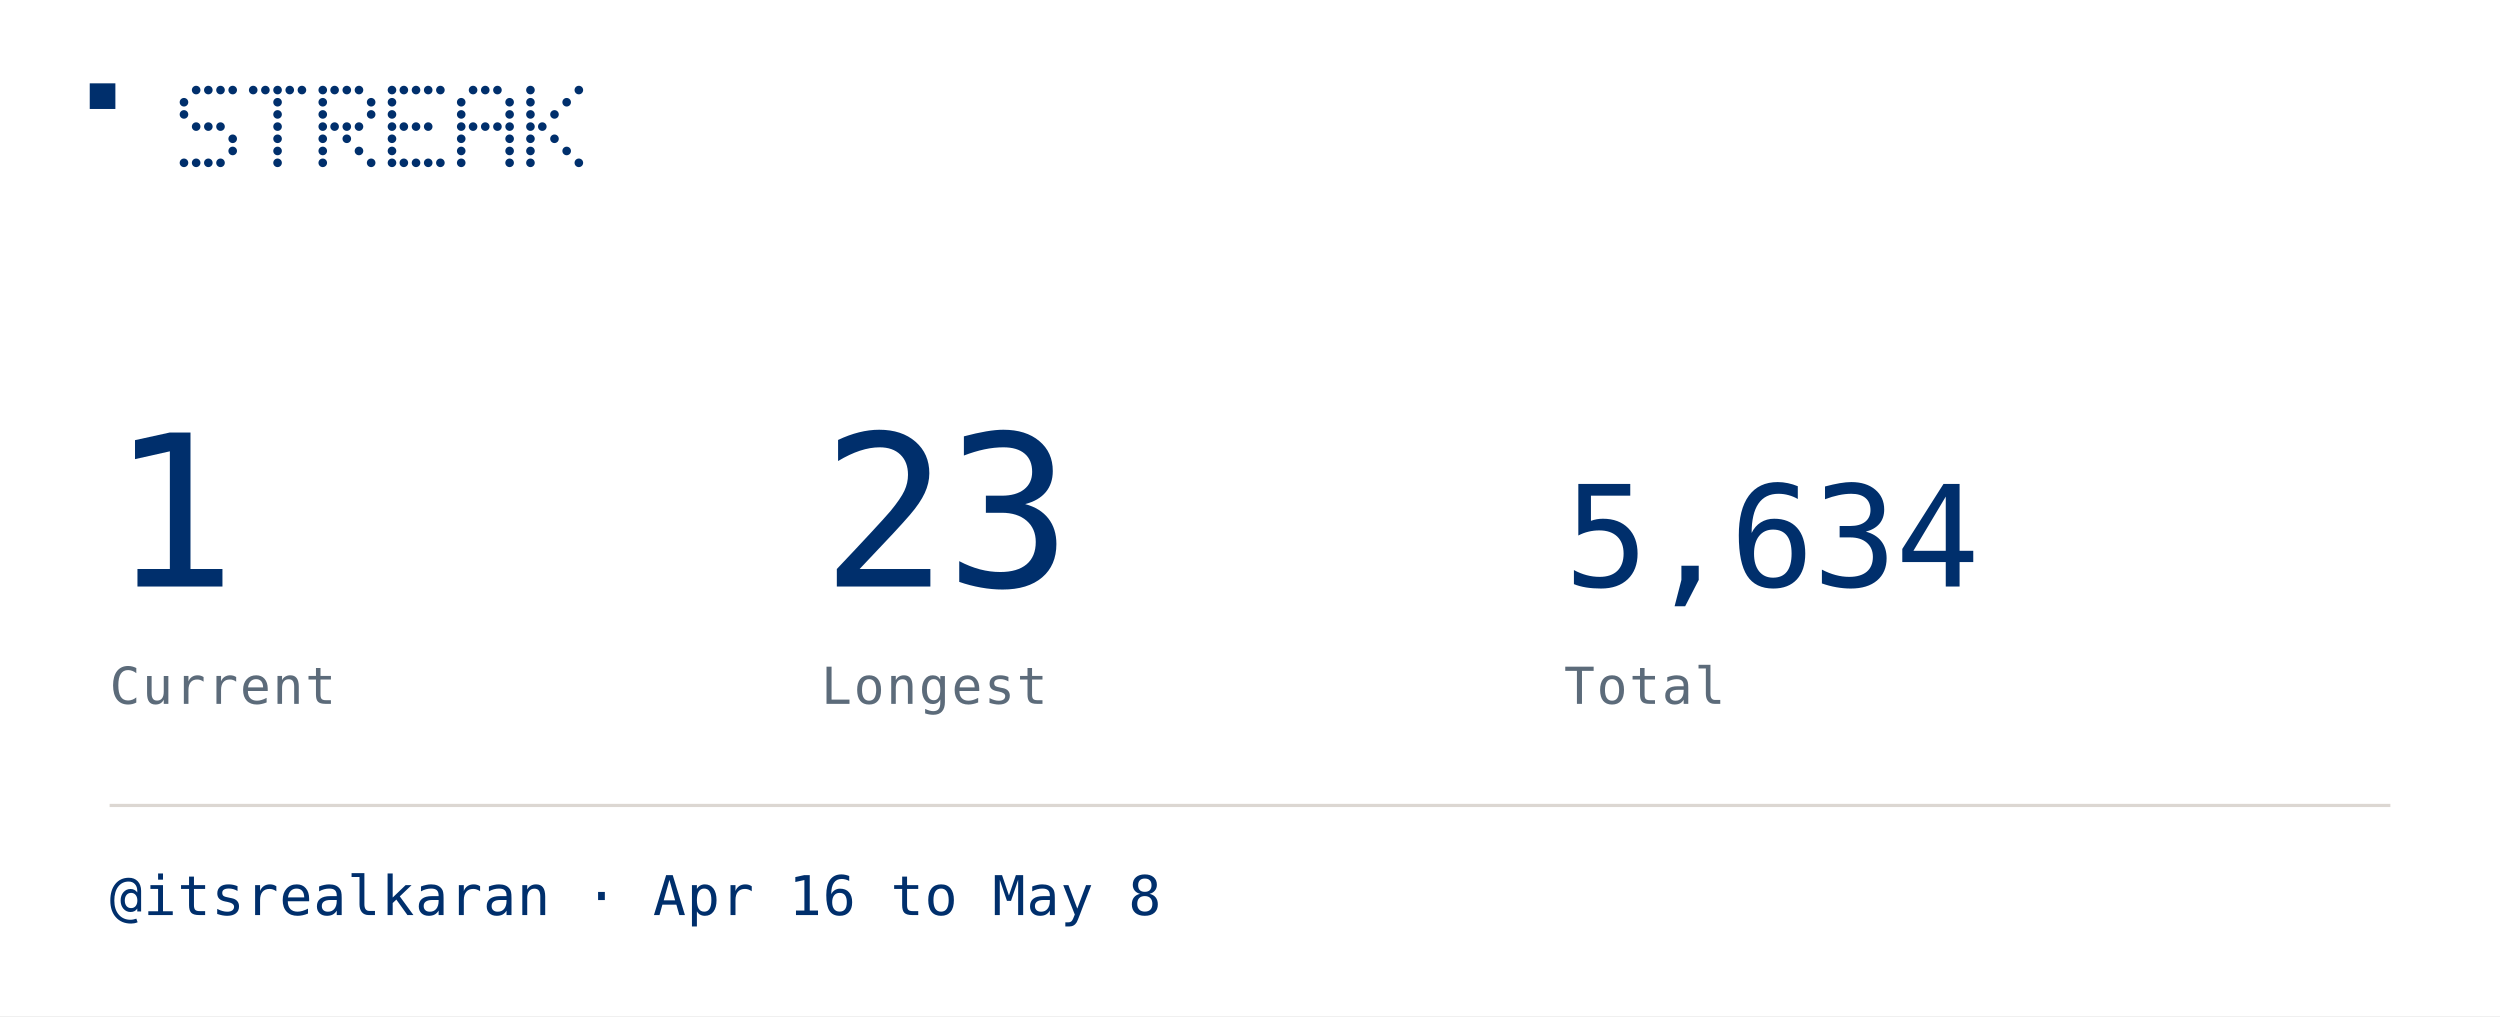
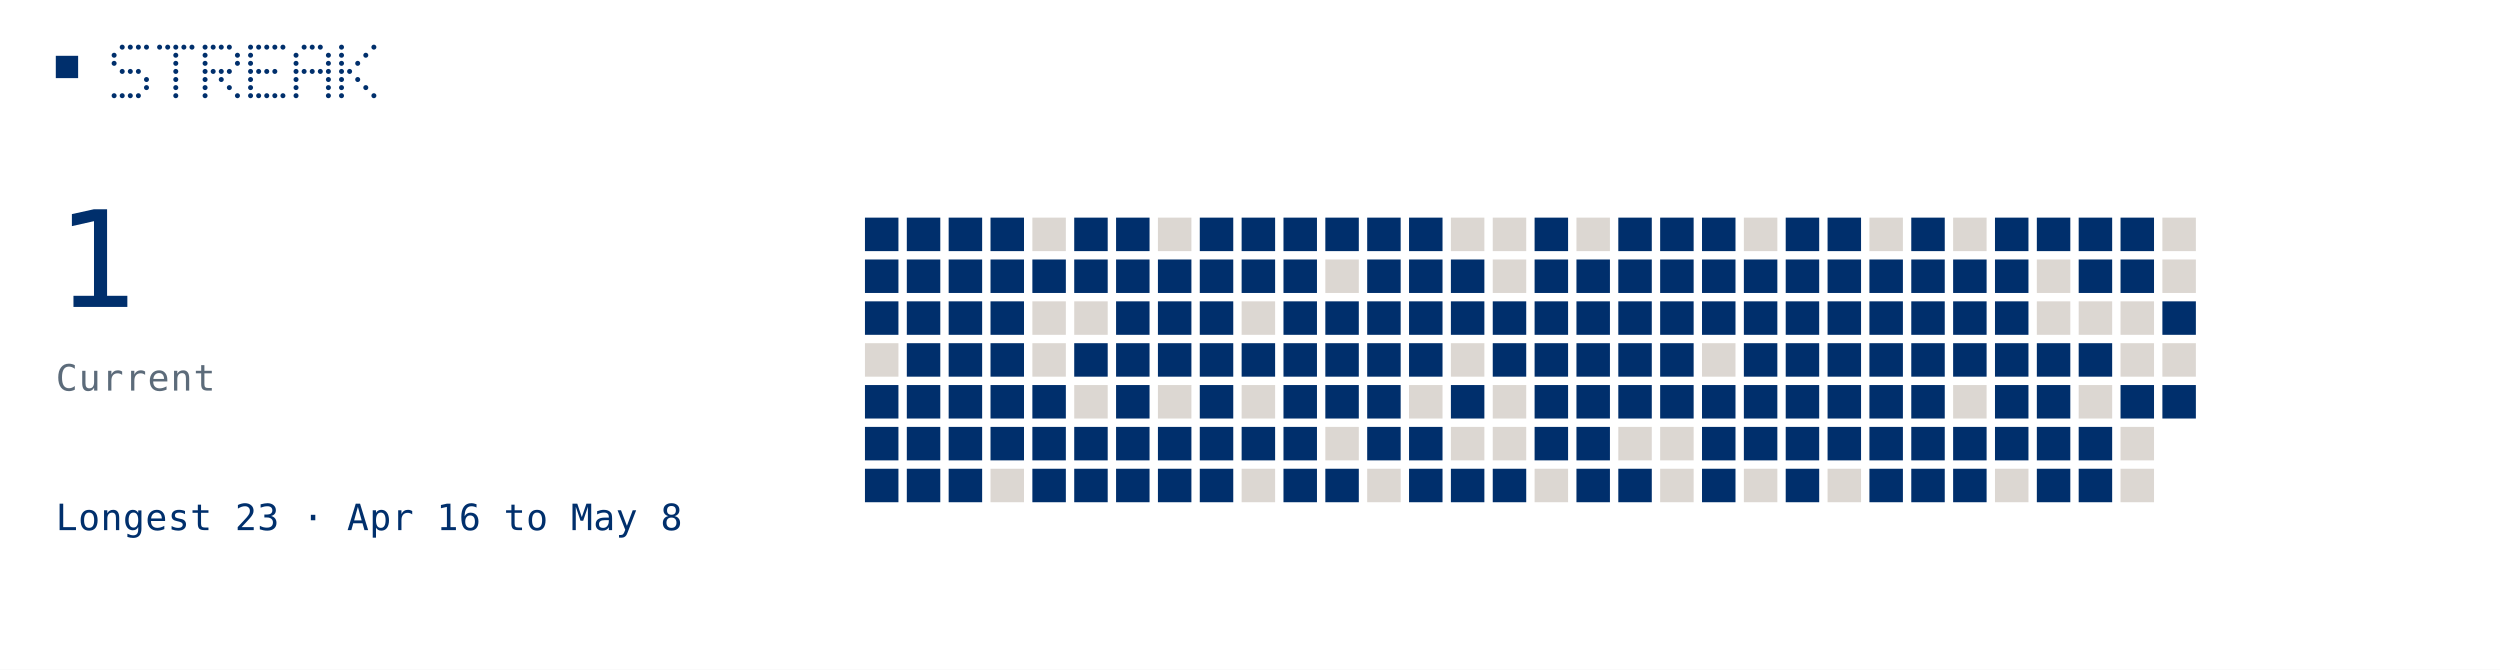
- <svg xmlns="http://www.w3.org/2000/svg" width="780" height="317" viewBox="0 0 780 317" role="img">
-   <rect width="780" height="317" fill="#FFFFFF" />
-   <rect x="28" y="26" width="8" height="8" fill="#002F6C" />
-   <circle cx="61.2" cy="28.1" r="1.34" fill="#002F6C" />
-   <circle cx="65.0" cy="28.1" r="1.34" fill="#002F6C" />
-   <circle cx="68.8" cy="28.1" r="1.34" fill="#002F6C" />
-   <circle cx="72.6" cy="28.1" r="1.34" fill="#002F6C" />
-   <circle cx="57.4" cy="31.9" r="1.34" fill="#002F6C" />
-   <circle cx="57.4" cy="35.7" r="1.34" fill="#002F6C" />
-   <circle cx="61.2" cy="39.5" r="1.34" fill="#002F6C" />
-   <circle cx="65.0" cy="39.5" r="1.34" fill="#002F6C" />
-   <circle cx="68.8" cy="39.5" r="1.34" fill="#002F6C" />
-   <circle cx="72.6" cy="43.3" r="1.34" fill="#002F6C" />
-   <circle cx="72.6" cy="47.1" r="1.34" fill="#002F6C" />
-   <circle cx="57.4" cy="50.8" r="1.34" fill="#002F6C" />
-   <circle cx="61.2" cy="50.8" r="1.34" fill="#002F6C" />
-   <circle cx="65.0" cy="50.8" r="1.34" fill="#002F6C" />
-   <circle cx="68.8" cy="50.8" r="1.34" fill="#002F6C" />
-   <circle cx="79.0" cy="28.1" r="1.34" fill="#002F6C" />
-   <circle cx="82.8" cy="28.1" r="1.34" fill="#002F6C" />
-   <circle cx="86.6" cy="28.1" r="1.34" fill="#002F6C" />
-   <circle cx="90.4" cy="28.1" r="1.34" fill="#002F6C" />
-   <circle cx="94.2" cy="28.1" r="1.34" fill="#002F6C" />
-   <circle cx="86.6" cy="31.9" r="1.34" fill="#002F6C" />
-   <circle cx="86.6" cy="35.7" r="1.34" fill="#002F6C" />
-   <circle cx="86.6" cy="39.5" r="1.34" fill="#002F6C" />
-   <circle cx="86.6" cy="43.3" r="1.34" fill="#002F6C" />
-   <circle cx="86.6" cy="47.1" r="1.34" fill="#002F6C" />
-   <circle cx="86.6" cy="50.8" r="1.34" fill="#002F6C" />
-   <circle cx="100.7" cy="28.1" r="1.34" fill="#002F6C" />
-   <circle cx="104.4" cy="28.1" r="1.34" fill="#002F6C" />
-   <circle cx="108.2" cy="28.1" r="1.34" fill="#002F6C" />
-   <circle cx="112.0" cy="28.1" r="1.34" fill="#002F6C" />
-   <circle cx="100.7" cy="31.9" r="1.34" fill="#002F6C" />
-   <circle cx="115.8" cy="31.9" r="1.34" fill="#002F6C" />
-   <circle cx="100.7" cy="35.7" r="1.34" fill="#002F6C" />
-   <circle cx="115.8" cy="35.7" r="1.34" fill="#002F6C" />
-   <circle cx="100.7" cy="39.5" r="1.34" fill="#002F6C" />
-   <circle cx="104.4" cy="39.5" r="1.34" fill="#002F6C" />
-   <circle cx="108.2" cy="39.5" r="1.34" fill="#002F6C" />
-   <circle cx="112.0" cy="39.5" r="1.34" fill="#002F6C" />
-   <circle cx="100.7" cy="43.3" r="1.34" fill="#002F6C" />
-   <circle cx="108.2" cy="43.3" r="1.34" fill="#002F6C" />
-   <circle cx="100.7" cy="47.1" r="1.34" fill="#002F6C" />
-   <circle cx="112.0" cy="47.1" r="1.34" fill="#002F6C" />
-   <circle cx="100.7" cy="50.8" r="1.34" fill="#002F6C" />
-   <circle cx="115.8" cy="50.8" r="1.34" fill="#002F6C" />
-   <circle cx="122.3" cy="28.1" r="1.34" fill="#002F6C" />
-   <circle cx="126.0" cy="28.1" r="1.34" fill="#002F6C" />
-   <circle cx="129.8" cy="28.1" r="1.34" fill="#002F6C" />
-   <circle cx="133.6" cy="28.1" r="1.34" fill="#002F6C" />
-   <circle cx="137.4" cy="28.1" r="1.34" fill="#002F6C" />
-   <circle cx="122.3" cy="31.9" r="1.34" fill="#002F6C" />
-   <circle cx="122.3" cy="35.7" r="1.34" fill="#002F6C" />
-   <circle cx="122.3" cy="39.5" r="1.34" fill="#002F6C" />
-   <circle cx="126.0" cy="39.5" r="1.34" fill="#002F6C" />
-   <circle cx="129.8" cy="39.5" r="1.34" fill="#002F6C" />
-   <circle cx="133.6" cy="39.5" r="1.34" fill="#002F6C" />
-   <circle cx="122.3" cy="43.3" r="1.34" fill="#002F6C" />
-   <circle cx="122.3" cy="47.1" r="1.34" fill="#002F6C" />
-   <circle cx="122.3" cy="50.8" r="1.34" fill="#002F6C" />
-   <circle cx="126.0" cy="50.8" r="1.34" fill="#002F6C" />
-   <circle cx="129.8" cy="50.8" r="1.34" fill="#002F6C" />
-   <circle cx="133.6" cy="50.8" r="1.34" fill="#002F6C" />
-   <circle cx="137.4" cy="50.8" r="1.34" fill="#002F6C" />
-   <circle cx="147.6" cy="28.1" r="1.34" fill="#002F6C" />
-   <circle cx="151.4" cy="28.1" r="1.34" fill="#002F6C" />
-   <circle cx="155.2" cy="28.1" r="1.34" fill="#002F6C" />
-   <circle cx="143.9" cy="31.9" r="1.34" fill="#002F6C" />
-   <circle cx="159.0" cy="31.9" r="1.34" fill="#002F6C" />
-   <circle cx="143.9" cy="35.7" r="1.34" fill="#002F6C" />
-   <circle cx="159.0" cy="35.7" r="1.34" fill="#002F6C" />
-   <circle cx="143.9" cy="39.5" r="1.34" fill="#002F6C" />
-   <circle cx="147.6" cy="39.5" r="1.34" fill="#002F6C" />
-   <circle cx="151.4" cy="39.5" r="1.34" fill="#002F6C" />
-   <circle cx="155.2" cy="39.5" r="1.34" fill="#002F6C" />
-   <circle cx="159.0" cy="39.5" r="1.34" fill="#002F6C" />
-   <circle cx="143.9" cy="43.3" r="1.34" fill="#002F6C" />
-   <circle cx="159.0" cy="43.3" r="1.34" fill="#002F6C" />
-   <circle cx="143.9" cy="47.1" r="1.34" fill="#002F6C" />
-   <circle cx="159.0" cy="47.1" r="1.34" fill="#002F6C" />
-   <circle cx="143.9" cy="50.8" r="1.34" fill="#002F6C" />
-   <circle cx="159.0" cy="50.8" r="1.34" fill="#002F6C" />
-   <circle cx="165.5" cy="28.1" r="1.34" fill="#002F6C" />
-   <circle cx="180.6" cy="28.1" r="1.34" fill="#002F6C" />
-   <circle cx="165.5" cy="31.9" r="1.34" fill="#002F6C" />
-   <circle cx="176.8" cy="31.9" r="1.34" fill="#002F6C" />
-   <circle cx="165.5" cy="35.7" r="1.34" fill="#002F6C" />
-   <circle cx="173.0" cy="35.7" r="1.34" fill="#002F6C" />
-   <circle cx="165.5" cy="39.5" r="1.34" fill="#002F6C" />
-   <circle cx="169.2" cy="39.5" r="1.34" fill="#002F6C" />
-   <circle cx="165.5" cy="43.3" r="1.34" fill="#002F6C" />
-   <circle cx="173.0" cy="43.3" r="1.34" fill="#002F6C" />
-   <circle cx="165.5" cy="47.1" r="1.34" fill="#002F6C" />
-   <circle cx="176.8" cy="47.1" r="1.34" fill="#002F6C" />
-   <circle cx="165.5" cy="50.8" r="1.34" fill="#002F6C" />
-   <circle cx="180.6" cy="50.8" r="1.34" fill="#002F6C" />
-   <text x="34.2" y="183.0" fill="#002F6C" font-family="ui-monospace, Geist Mono, monospace" font-size="65.9" letter-spacing="-1" dominant-baseline="auto">1</text>
-   <text x="256.2" y="183.0" fill="#002F6C" font-family="ui-monospace, Geist Mono, monospace" font-size="65.9" letter-spacing="-1" dominant-baseline="auto">23</text>
-   <text x="488.0" y="183.0" fill="#002F6C" font-family="ui-monospace, Geist Mono, monospace" font-size="43.9" letter-spacing="-0.6" dominant-baseline="auto">5,634</text>
-   <text x="34.2" y="219.6" fill="#5C6B7A" font-family="ui-monospace, Geist Mono, monospace" font-size="15.9" letter-spacing="0.6" dominant-baseline="auto">Current</text>
-   <text x="256.2" y="219.6" fill="#5C6B7A" font-family="ui-monospace, Geist Mono, monospace" font-size="15.9" letter-spacing="0.6" dominant-baseline="auto">Longest</text>
-   <text x="488.0" y="219.6" fill="#5C6B7A" font-family="ui-monospace, Geist Mono, monospace" font-size="15.9" letter-spacing="0.6" dominant-baseline="auto">Total</text>
-   <line x1="34.2" y1="251.3" x2="745.8" y2="251.3" stroke="#DCD7D2" />
-   <text x="34.2" y="285.5" fill="#002F6C" font-family="ui-monospace, Geist Mono, monospace" font-size="17.1" letter-spacing="0.3" dominant-baseline="auto">@itsrealkaran · Apr 16 to May 8</text>
+ <svg xmlns="http://www.w3.org/2000/svg" width="896" height="240" viewBox="0 0 896 240" role="img">
+   <rect width="896" height="240" fill="#FFFFFF" />
+   <rect x="20" y="20" width="8" height="8" fill="#002F6C" />
+   <circle cx="43.8" cy="16.9" r="0.90" fill="#002F6C" />
+   <circle cx="46.7" cy="16.9" r="0.90" fill="#002F6C" />
+   <circle cx="49.6" cy="16.9" r="0.90" fill="#002F6C" />
+   <circle cx="52.5" cy="16.9" r="0.90" fill="#002F6C" />
+   <circle cx="40.9" cy="19.8" r="0.90" fill="#002F6C" />
+   <circle cx="40.9" cy="22.7" r="0.90" fill="#002F6C" />
+   <circle cx="43.8" cy="25.6" r="0.90" fill="#002F6C" />
+   <circle cx="46.7" cy="25.6" r="0.90" fill="#002F6C" />
+   <circle cx="49.6" cy="25.6" r="0.90" fill="#002F6C" />
+   <circle cx="52.5" cy="28.5" r="0.90" fill="#002F6C" />
+   <circle cx="52.5" cy="31.4" r="0.90" fill="#002F6C" />
+   <circle cx="40.9" cy="34.3" r="0.90" fill="#002F6C" />
+   <circle cx="43.8" cy="34.3" r="0.90" fill="#002F6C" />
+   <circle cx="46.7" cy="34.3" r="0.90" fill="#002F6C" />
+   <circle cx="49.6" cy="34.3" r="0.90" fill="#002F6C" />
+   <circle cx="57.2" cy="16.9" r="0.90" fill="#002F6C" />
+   <circle cx="60.1" cy="16.9" r="0.90" fill="#002F6C" />
+   <circle cx="63.0" cy="16.9" r="0.90" fill="#002F6C" />
+   <circle cx="65.9" cy="16.9" r="0.90" fill="#002F6C" />
+   <circle cx="68.8" cy="16.9" r="0.90" fill="#002F6C" />
+   <circle cx="63.0" cy="19.8" r="0.90" fill="#002F6C" />
+   <circle cx="63.0" cy="22.7" r="0.90" fill="#002F6C" />
+   <circle cx="63.0" cy="25.6" r="0.90" fill="#002F6C" />
+   <circle cx="63.0" cy="28.5" r="0.90" fill="#002F6C" />
+   <circle cx="63.0" cy="31.4" r="0.90" fill="#002F6C" />
+   <circle cx="63.0" cy="34.3" r="0.90" fill="#002F6C" />
+   <circle cx="73.5" cy="16.9" r="0.90" fill="#002F6C" />
+   <circle cx="76.4" cy="16.9" r="0.90" fill="#002F6C" />
+   <circle cx="79.3" cy="16.9" r="0.90" fill="#002F6C" />
+   <circle cx="82.2" cy="16.9" r="0.90" fill="#002F6C" />
+   <circle cx="73.5" cy="19.8" r="0.90" fill="#002F6C" />
+   <circle cx="85.1" cy="19.8" r="0.90" fill="#002F6C" />
+   <circle cx="73.5" cy="22.7" r="0.90" fill="#002F6C" />
+   <circle cx="85.1" cy="22.7" r="0.90" fill="#002F6C" />
+   <circle cx="73.5" cy="25.6" r="0.90" fill="#002F6C" />
+   <circle cx="76.4" cy="25.6" r="0.90" fill="#002F6C" />
+   <circle cx="79.3" cy="25.6" r="0.90" fill="#002F6C" />
+   <circle cx="82.2" cy="25.6" r="0.90" fill="#002F6C" />
+   <circle cx="73.5" cy="28.5" r="0.90" fill="#002F6C" />
+   <circle cx="79.3" cy="28.5" r="0.90" fill="#002F6C" />
+   <circle cx="73.5" cy="31.4" r="0.90" fill="#002F6C" />
+   <circle cx="82.2" cy="31.4" r="0.90" fill="#002F6C" />
+   <circle cx="73.5" cy="34.3" r="0.90" fill="#002F6C" />
+   <circle cx="85.1" cy="34.3" r="0.90" fill="#002F6C" />
+   <circle cx="89.8" cy="16.9" r="0.90" fill="#002F6C" />
+   <circle cx="92.7" cy="16.9" r="0.90" fill="#002F6C" />
+   <circle cx="95.6" cy="16.9" r="0.90" fill="#002F6C" />
+   <circle cx="98.5" cy="16.9" r="0.90" fill="#002F6C" />
+   <circle cx="101.4" cy="16.9" r="0.90" fill="#002F6C" />
+   <circle cx="89.8" cy="19.8" r="0.90" fill="#002F6C" />
+   <circle cx="89.8" cy="22.7" r="0.90" fill="#002F6C" />
+   <circle cx="89.8" cy="25.6" r="0.90" fill="#002F6C" />
+   <circle cx="92.7" cy="25.6" r="0.90" fill="#002F6C" />
+   <circle cx="95.6" cy="25.6" r="0.90" fill="#002F6C" />
+   <circle cx="98.5" cy="25.6" r="0.90" fill="#002F6C" />
+   <circle cx="89.8" cy="28.5" r="0.90" fill="#002F6C" />
+   <circle cx="89.8" cy="31.4" r="0.90" fill="#002F6C" />
+   <circle cx="89.8" cy="34.3" r="0.90" fill="#002F6C" />
+   <circle cx="92.7" cy="34.3" r="0.90" fill="#002F6C" />
+   <circle cx="95.6" cy="34.3" r="0.90" fill="#002F6C" />
+   <circle cx="98.5" cy="34.3" r="0.90" fill="#002F6C" />
+   <circle cx="101.4" cy="34.3" r="0.90" fill="#002F6C" />
+   <circle cx="109.0" cy="16.9" r="0.90" fill="#002F6C" />
+   <circle cx="111.9" cy="16.9" r="0.90" fill="#002F6C" />
+   <circle cx="114.8" cy="16.9" r="0.90" fill="#002F6C" />
+   <circle cx="106.1" cy="19.8" r="0.90" fill="#002F6C" />
+   <circle cx="117.7" cy="19.8" r="0.90" fill="#002F6C" />
+   <circle cx="106.1" cy="22.7" r="0.90" fill="#002F6C" />
+   <circle cx="117.7" cy="22.7" r="0.90" fill="#002F6C" />
+   <circle cx="106.1" cy="25.6" r="0.90" fill="#002F6C" />
+   <circle cx="109.0" cy="25.6" r="0.90" fill="#002F6C" />
+   <circle cx="111.9" cy="25.6" r="0.90" fill="#002F6C" />
+   <circle cx="114.8" cy="25.6" r="0.90" fill="#002F6C" />
+   <circle cx="117.7" cy="25.6" r="0.90" fill="#002F6C" />
+   <circle cx="106.1" cy="28.5" r="0.90" fill="#002F6C" />
+   <circle cx="117.7" cy="28.5" r="0.90" fill="#002F6C" />
+   <circle cx="106.1" cy="31.4" r="0.90" fill="#002F6C" />
+   <circle cx="117.7" cy="31.4" r="0.90" fill="#002F6C" />
+   <circle cx="106.1" cy="34.3" r="0.90" fill="#002F6C" />
+   <circle cx="117.7" cy="34.3" r="0.90" fill="#002F6C" />
+   <circle cx="122.4" cy="16.9" r="0.90" fill="#002F6C" />
+   <circle cx="134.0" cy="16.9" r="0.90" fill="#002F6C" />
+   <circle cx="122.4" cy="19.8" r="0.90" fill="#002F6C" />
+   <circle cx="131.1" cy="19.8" r="0.90" fill="#002F6C" />
+   <circle cx="122.4" cy="22.7" r="0.90" fill="#002F6C" />
+   <circle cx="128.2" cy="22.7" r="0.90" fill="#002F6C" />
+   <circle cx="122.4" cy="25.6" r="0.90" fill="#002F6C" />
+   <circle cx="125.3" cy="25.6" r="0.90" fill="#002F6C" />
+   <circle cx="122.4" cy="28.5" r="0.90" fill="#002F6C" />
+   <circle cx="128.2" cy="28.5" r="0.90" fill="#002F6C" />
+   <circle cx="122.4" cy="31.4" r="0.90" fill="#002F6C" />
+   <circle cx="131.1" cy="31.4" r="0.90" fill="#002F6C" />
+   <circle cx="122.4" cy="34.3" r="0.90" fill="#002F6C" />
+   <circle cx="134.0" cy="34.3" r="0.90" fill="#002F6C" />
+   <text x="20" y="110" fill="#002F6C" font-family="ui-monospace, Geist Mono, monospace" font-size="48" letter-spacing="-1" dominant-baseline="auto">1</text>
+   <text x="20" y="140" fill="#5C6B7A" font-family="ui-monospace, Geist Mono, monospace" font-size="13" letter-spacing="0.4" dominant-baseline="auto">Current</text>
+   <text x="20" y="190" fill="#002F6C" font-family="ui-monospace, Geist Mono, monospace" font-size="13" letter-spacing="0.2" dominant-baseline="auto">Longest 23 · Apr 16 to May 8</text>
+   <rect x="310.0" y="78.0" width="12" height="12" fill="#002F6C" />
+   <rect x="310.0" y="93.0" width="12" height="12" fill="#002F6C" />
+   <rect x="310.0" y="108.0" width="12" height="12" fill="#002F6C" />
+   <rect x="310.0" y="123.0" width="12" height="12" fill="#DCD7D2" />
+   <rect x="310.0" y="138.0" width="12" height="12" fill="#002F6C" />
+   <rect x="310.0" y="153.0" width="12" height="12" fill="#002F6C" />
+   <rect x="310.0" y="168.0" width="12" height="12" fill="#002F6C" />
+   <rect x="325.0" y="78.0" width="12" height="12" fill="#002F6C" />
+   <rect x="325.0" y="93.0" width="12" height="12" fill="#002F6C" />
+   <rect x="325.0" y="108.0" width="12" height="12" fill="#002F6C" />
+   <rect x="325.0" y="123.0" width="12" height="12" fill="#002F6C" />
+   <rect x="325.0" y="138.0" width="12" height="12" fill="#002F6C" />
+   <rect x="325.0" y="153.0" width="12" height="12" fill="#002F6C" />
+   <rect x="325.0" y="168.0" width="12" height="12" fill="#002F6C" />
+   <rect x="340.0" y="78.0" width="12" height="12" fill="#002F6C" />
+   <rect x="340.0" y="93.0" width="12" height="12" fill="#002F6C" />
+   <rect x="340.0" y="108.0" width="12" height="12" fill="#002F6C" />
+   <rect x="340.0" y="123.0" width="12" height="12" fill="#002F6C" />
+   <rect x="340.0" y="138.0" width="12" height="12" fill="#002F6C" />
+   <rect x="340.0" y="153.0" width="12" height="12" fill="#002F6C" />
+   <rect x="340.0" y="168.0" width="12" height="12" fill="#002F6C" />
+   <rect x="355.0" y="78.0" width="12" height="12" fill="#002F6C" />
+   <rect x="355.0" y="93.0" width="12" height="12" fill="#002F6C" />
+   <rect x="355.0" y="108.0" width="12" height="12" fill="#002F6C" />
+   <rect x="355.0" y="123.0" width="12" height="12" fill="#002F6C" />
+   <rect x="355.0" y="138.0" width="12" height="12" fill="#002F6C" />
+   <rect x="355.0" y="153.0" width="12" height="12" fill="#002F6C" />
+   <rect x="355.0" y="168.0" width="12" height="12" fill="#DCD7D2" />
+   <rect x="370.0" y="78.0" width="12" height="12" fill="#DCD7D2" />
+   <rect x="370.0" y="93.0" width="12" height="12" fill="#002F6C" />
+   <rect x="370.0" y="108.0" width="12" height="12" fill="#DCD7D2" />
+   <rect x="370.0" y="123.0" width="12" height="12" fill="#DCD7D2" />
+   <rect x="370.0" y="138.0" width="12" height="12" fill="#002F6C" />
+   <rect x="370.0" y="153.0" width="12" height="12" fill="#002F6C" />
+   <rect x="370.0" y="168.0" width="12" height="12" fill="#002F6C" />
+   <rect x="385.0" y="78.0" width="12" height="12" fill="#002F6C" />
+   <rect x="385.0" y="93.0" width="12" height="12" fill="#002F6C" />
+   <rect x="385.0" y="108.0" width="12" height="12" fill="#DCD7D2" />
+   <rect x="385.0" y="123.0" width="12" height="12" fill="#002F6C" />
+   <rect x="385.0" y="138.0" width="12" height="12" fill="#DCD7D2" />
+   <rect x="385.0" y="153.0" width="12" height="12" fill="#002F6C" />
+   <rect x="385.0" y="168.0" width="12" height="12" fill="#002F6C" />
+   <rect x="400.0" y="78.0" width="12" height="12" fill="#002F6C" />
+   <rect x="400.0" y="93.0" width="12" height="12" fill="#002F6C" />
+   <rect x="400.0" y="108.0" width="12" height="12" fill="#002F6C" />
+   <rect x="400.0" y="123.0" width="12" height="12" fill="#002F6C" />
+   <rect x="400.0" y="138.0" width="12" height="12" fill="#002F6C" />
+   <rect x="400.0" y="153.0" width="12" height="12" fill="#002F6C" />
+   <rect x="400.0" y="168.0" width="12" height="12" fill="#002F6C" />
+   <rect x="415.0" y="78.0" width="12" height="12" fill="#DCD7D2" />
+   <rect x="415.0" y="93.0" width="12" height="12" fill="#002F6C" />
+   <rect x="415.0" y="108.0" width="12" height="12" fill="#002F6C" />
+   <rect x="415.0" y="123.0" width="12" height="12" fill="#002F6C" />
+   <rect x="415.0" y="138.0" width="12" height="12" fill="#DCD7D2" />
+   <rect x="415.0" y="153.0" width="12" height="12" fill="#002F6C" />
+   <rect x="415.0" y="168.0" width="12" height="12" fill="#002F6C" />
+   <rect x="430.0" y="78.0" width="12" height="12" fill="#002F6C" />
+   <rect x="430.0" y="93.0" width="12" height="12" fill="#002F6C" />
+   <rect x="430.0" y="108.0" width="12" height="12" fill="#002F6C" />
+   <rect x="430.0" y="123.0" width="12" height="12" fill="#002F6C" />
+   <rect x="430.0" y="138.0" width="12" height="12" fill="#002F6C" />
+   <rect x="430.0" y="153.0" width="12" height="12" fill="#002F6C" />
+   <rect x="430.0" y="168.0" width="12" height="12" fill="#002F6C" />
+   <rect x="445.0" y="78.0" width="12" height="12" fill="#002F6C" />
+   <rect x="445.0" y="93.0" width="12" height="12" fill="#002F6C" />
+   <rect x="445.0" y="108.0" width="12" height="12" fill="#DCD7D2" />
+   <rect x="445.0" y="123.0" width="12" height="12" fill="#002F6C" />
+   <rect x="445.0" y="138.0" width="12" height="12" fill="#DCD7D2" />
+   <rect x="445.0" y="153.0" width="12" height="12" fill="#002F6C" />
+   <rect x="445.0" y="168.0" width="12" height="12" fill="#DCD7D2" />
+   <rect x="460.0" y="78.0" width="12" height="12" fill="#002F6C" />
+   <rect x="460.0" y="93.0" width="12" height="12" fill="#002F6C" />
+   <rect x="460.0" y="108.0" width="12" height="12" fill="#002F6C" />
+   <rect x="460.0" y="123.0" width="12" height="12" fill="#002F6C" />
+   <rect x="460.0" y="138.0" width="12" height="12" fill="#002F6C" />
+   <rect x="460.0" y="153.0" width="12" height="12" fill="#002F6C" />
+   <rect x="460.0" y="168.0" width="12" height="12" fill="#002F6C" />
+   <rect x="475.0" y="78.0" width="12" height="12" fill="#002F6C" />
+   <rect x="475.0" y="93.0" width="12" height="12" fill="#DCD7D2" />
+   <rect x="475.0" y="108.0" width="12" height="12" fill="#002F6C" />
+   <rect x="475.0" y="123.0" width="12" height="12" fill="#002F6C" />
+   <rect x="475.0" y="138.0" width="12" height="12" fill="#002F6C" />
+   <rect x="475.0" y="153.0" width="12" height="12" fill="#DCD7D2" />
+   <rect x="475.0" y="168.0" width="12" height="12" fill="#002F6C" />
+   <rect x="490.0" y="78.0" width="12" height="12" fill="#002F6C" />
+   <rect x="490.0" y="93.0" width="12" height="12" fill="#002F6C" />
+   <rect x="490.0" y="108.0" width="12" height="12" fill="#002F6C" />
+   <rect x="490.0" y="123.0" width="12" height="12" fill="#002F6C" />
+   <rect x="490.0" y="138.0" width="12" height="12" fill="#002F6C" />
+   <rect x="490.0" y="153.0" width="12" height="12" fill="#002F6C" />
+   <rect x="490.0" y="168.0" width="12" height="12" fill="#DCD7D2" />
+   <rect x="505.0" y="78.0" width="12" height="12" fill="#002F6C" />
+   <rect x="505.0" y="93.0" width="12" height="12" fill="#002F6C" />
+   <rect x="505.0" y="108.0" width="12" height="12" fill="#002F6C" />
+   <rect x="505.0" y="123.0" width="12" height="12" fill="#002F6C" />
+   <rect x="505.0" y="138.0" width="12" height="12" fill="#DCD7D2" />
+   <rect x="505.0" y="153.0" width="12" height="12" fill="#002F6C" />
+   <rect x="505.0" y="168.0" width="12" height="12" fill="#002F6C" />
+   <rect x="520.0" y="78.0" width="12" height="12" fill="#DCD7D2" />
+   <rect x="520.0" y="93.0" width="12" height="12" fill="#002F6C" />
+   <rect x="520.0" y="108.0" width="12" height="12" fill="#002F6C" />
+   <rect x="520.0" y="123.0" width="12" height="12" fill="#DCD7D2" />
+   <rect x="520.0" y="138.0" width="12" height="12" fill="#002F6C" />
+   <rect x="520.0" y="153.0" width="12" height="12" fill="#DCD7D2" />
+   <rect x="520.0" y="168.0" width="12" height="12" fill="#002F6C" />
+   <rect x="535.0" y="78.0" width="12" height="12" fill="#DCD7D2" />
+   <rect x="535.0" y="93.0" width="12" height="12" fill="#DCD7D2" />
+   <rect x="535.0" y="108.0" width="12" height="12" fill="#002F6C" />
+   <rect x="535.0" y="123.0" width="12" height="12" fill="#002F6C" />
+   <rect x="535.0" y="138.0" width="12" height="12" fill="#DCD7D2" />
+   <rect x="535.0" y="153.0" width="12" height="12" fill="#DCD7D2" />
+   <rect x="535.0" y="168.0" width="12" height="12" fill="#002F6C" />
+   <rect x="550.0" y="78.0" width="12" height="12" fill="#002F6C" />
+   <rect x="550.0" y="93.0" width="12" height="12" fill="#002F6C" />
+   <rect x="550.0" y="108.0" width="12" height="12" fill="#002F6C" />
+   <rect x="550.0" y="123.0" width="12" height="12" fill="#002F6C" />
+   <rect x="550.0" y="138.0" width="12" height="12" fill="#002F6C" />
+   <rect x="550.0" y="153.0" width="12" height="12" fill="#002F6C" />
+   <rect x="550.0" y="168.0" width="12" height="12" fill="#DCD7D2" />
+   <rect x="565.0" y="78.0" width="12" height="12" fill="#DCD7D2" />
+   <rect x="565.0" y="93.0" width="12" height="12" fill="#002F6C" />
+   <rect x="565.0" y="108.0" width="12" height="12" fill="#002F6C" />
+   <rect x="565.0" y="123.0" width="12" height="12" fill="#002F6C" />
+   <rect x="565.0" y="138.0" width="12" height="12" fill="#002F6C" />
+   <rect x="565.0" y="153.0" width="12" height="12" fill="#002F6C" />
+   <rect x="565.0" y="168.0" width="12" height="12" fill="#002F6C" />
+   <rect x="580.0" y="78.0" width="12" height="12" fill="#002F6C" />
+   <rect x="580.0" y="93.0" width="12" height="12" fill="#002F6C" />
+   <rect x="580.0" y="108.0" width="12" height="12" fill="#002F6C" />
+   <rect x="580.0" y="123.0" width="12" height="12" fill="#002F6C" />
+   <rect x="580.0" y="138.0" width="12" height="12" fill="#002F6C" />
+   <rect x="580.0" y="153.0" width="12" height="12" fill="#DCD7D2" />
+   <rect x="580.0" y="168.0" width="12" height="12" fill="#002F6C" />
+   <rect x="595.0" y="78.0" width="12" height="12" fill="#002F6C" />
+   <rect x="595.0" y="93.0" width="12" height="12" fill="#002F6C" />
+   <rect x="595.0" y="108.0" width="12" height="12" fill="#002F6C" />
+   <rect x="595.0" y="123.0" width="12" height="12" fill="#002F6C" />
+   <rect x="595.0" y="138.0" width="12" height="12" fill="#002F6C" />
+   <rect x="595.0" y="153.0" width="12" height="12" fill="#DCD7D2" />
+   <rect x="595.0" y="168.0" width="12" height="12" fill="#DCD7D2" />
+   <rect x="610.0" y="78.0" width="12" height="12" fill="#002F6C" />
+   <rect x="610.0" y="93.0" width="12" height="12" fill="#002F6C" />
+   <rect x="610.0" y="108.0" width="12" height="12" fill="#002F6C" />
+   <rect x="610.0" y="123.0" width="12" height="12" fill="#DCD7D2" />
+   <rect x="610.0" y="138.0" width="12" height="12" fill="#002F6C" />
+   <rect x="610.0" y="153.0" width="12" height="12" fill="#002F6C" />
+   <rect x="610.0" y="168.0" width="12" height="12" fill="#002F6C" />
+   <rect x="625.0" y="78.0" width="12" height="12" fill="#DCD7D2" />
+   <rect x="625.0" y="93.0" width="12" height="12" fill="#002F6C" />
+   <rect x="625.0" y="108.0" width="12" height="12" fill="#002F6C" />
+   <rect x="625.0" y="123.0" width="12" height="12" fill="#002F6C" />
+   <rect x="625.0" y="138.0" width="12" height="12" fill="#002F6C" />
+   <rect x="625.0" y="153.0" width="12" height="12" fill="#002F6C" />
+   <rect x="625.0" y="168.0" width="12" height="12" fill="#DCD7D2" />
+   <rect x="640.0" y="78.0" width="12" height="12" fill="#002F6C" />
+   <rect x="640.0" y="93.0" width="12" height="12" fill="#002F6C" />
+   <rect x="640.0" y="108.0" width="12" height="12" fill="#002F6C" />
+   <rect x="640.0" y="123.0" width="12" height="12" fill="#002F6C" />
+   <rect x="640.0" y="138.0" width="12" height="12" fill="#002F6C" />
+   <rect x="640.0" y="153.0" width="12" height="12" fill="#002F6C" />
+   <rect x="640.0" y="168.0" width="12" height="12" fill="#002F6C" />
+   <rect x="655.0" y="78.0" width="12" height="12" fill="#002F6C" />
+   <rect x="655.0" y="93.0" width="12" height="12" fill="#002F6C" />
+   <rect x="655.0" y="108.0" width="12" height="12" fill="#002F6C" />
+   <rect x="655.0" y="123.0" width="12" height="12" fill="#002F6C" />
+   <rect x="655.0" y="138.0" width="12" height="12" fill="#002F6C" />
+   <rect x="655.0" y="153.0" width="12" height="12" fill="#002F6C" />
+   <rect x="655.0" y="168.0" width="12" height="12" fill="#DCD7D2" />
+   <rect x="670.0" y="78.0" width="12" height="12" fill="#DCD7D2" />
+   <rect x="670.0" y="93.0" width="12" height="12" fill="#002F6C" />
+   <rect x="670.0" y="108.0" width="12" height="12" fill="#002F6C" />
+   <rect x="670.0" y="123.0" width="12" height="12" fill="#002F6C" />
+   <rect x="670.0" y="138.0" width="12" height="12" fill="#002F6C" />
+   <rect x="670.0" y="153.0" width="12" height="12" fill="#002F6C" />
+   <rect x="670.0" y="168.0" width="12" height="12" fill="#002F6C" />
+   <rect x="685.0" y="78.0" width="12" height="12" fill="#002F6C" />
+   <rect x="685.0" y="93.0" width="12" height="12" fill="#002F6C" />
+   <rect x="685.0" y="108.0" width="12" height="12" fill="#002F6C" />
+   <rect x="685.0" y="123.0" width="12" height="12" fill="#002F6C" />
+   <rect x="685.0" y="138.0" width="12" height="12" fill="#002F6C" />
+   <rect x="685.0" y="153.0" width="12" height="12" fill="#002F6C" />
+   <rect x="685.0" y="168.0" width="12" height="12" fill="#002F6C" />
+   <rect x="700.0" y="78.0" width="12" height="12" fill="#DCD7D2" />
+   <rect x="700.0" y="93.0" width="12" height="12" fill="#002F6C" />
+   <rect x="700.0" y="108.0" width="12" height="12" fill="#002F6C" />
+   <rect x="700.0" y="123.0" width="12" height="12" fill="#002F6C" />
+   <rect x="700.0" y="138.0" width="12" height="12" fill="#DCD7D2" />
+   <rect x="700.0" y="153.0" width="12" height="12" fill="#002F6C" />
+   <rect x="700.0" y="168.0" width="12" height="12" fill="#002F6C" />
+   <rect x="715.0" y="78.0" width="12" height="12" fill="#002F6C" />
+   <rect x="715.0" y="93.0" width="12" height="12" fill="#002F6C" />
+   <rect x="715.0" y="108.0" width="12" height="12" fill="#002F6C" />
+   <rect x="715.0" y="123.0" width="12" height="12" fill="#002F6C" />
+   <rect x="715.0" y="138.0" width="12" height="12" fill="#002F6C" />
+   <rect x="715.0" y="153.0" width="12" height="12" fill="#002F6C" />
+   <rect x="715.0" y="168.0" width="12" height="12" fill="#DCD7D2" />
+   <rect x="730.0" y="78.0" width="12" height="12" fill="#002F6C" />
+   <rect x="730.0" y="93.0" width="12" height="12" fill="#DCD7D2" />
+   <rect x="730.0" y="108.0" width="12" height="12" fill="#DCD7D2" />
+   <rect x="730.0" y="123.0" width="12" height="12" fill="#002F6C" />
+   <rect x="730.0" y="138.0" width="12" height="12" fill="#002F6C" />
+   <rect x="730.0" y="153.0" width="12" height="12" fill="#002F6C" />
+   <rect x="730.0" y="168.0" width="12" height="12" fill="#002F6C" />
+   <rect x="745.0" y="78.0" width="12" height="12" fill="#002F6C" />
+   <rect x="745.0" y="93.0" width="12" height="12" fill="#002F6C" />
+   <rect x="745.0" y="108.0" width="12" height="12" fill="#DCD7D2" />
+   <rect x="745.0" y="123.0" width="12" height="12" fill="#002F6C" />
+   <rect x="745.0" y="138.0" width="12" height="12" fill="#DCD7D2" />
+   <rect x="745.0" y="153.0" width="12" height="12" fill="#002F6C" />
+   <rect x="745.0" y="168.0" width="12" height="12" fill="#002F6C" />
+   <rect x="760.0" y="78.0" width="12" height="12" fill="#002F6C" />
+   <rect x="760.0" y="93.0" width="12" height="12" fill="#002F6C" />
+   <rect x="760.0" y="108.0" width="12" height="12" fill="#DCD7D2" />
+   <rect x="760.0" y="123.0" width="12" height="12" fill="#DCD7D2" />
+   <rect x="760.0" y="138.0" width="12" height="12" fill="#002F6C" />
+   <rect x="760.0" y="153.0" width="12" height="12" fill="#DCD7D2" />
+   <rect x="760.0" y="168.0" width="12" height="12" fill="#DCD7D2" />
+   <rect x="775.0" y="78.0" width="12" height="12" fill="#DCD7D2" />
+   <rect x="775.0" y="93.0" width="12" height="12" fill="#DCD7D2" />
+   <rect x="775.0" y="108.0" width="12" height="12" fill="#002F6C" />
+   <rect x="775.0" y="123.0" width="12" height="12" fill="#DCD7D2" />
+   <rect x="775.0" y="138.0" width="12" height="12" fill="#002F6C" />
</svg>
